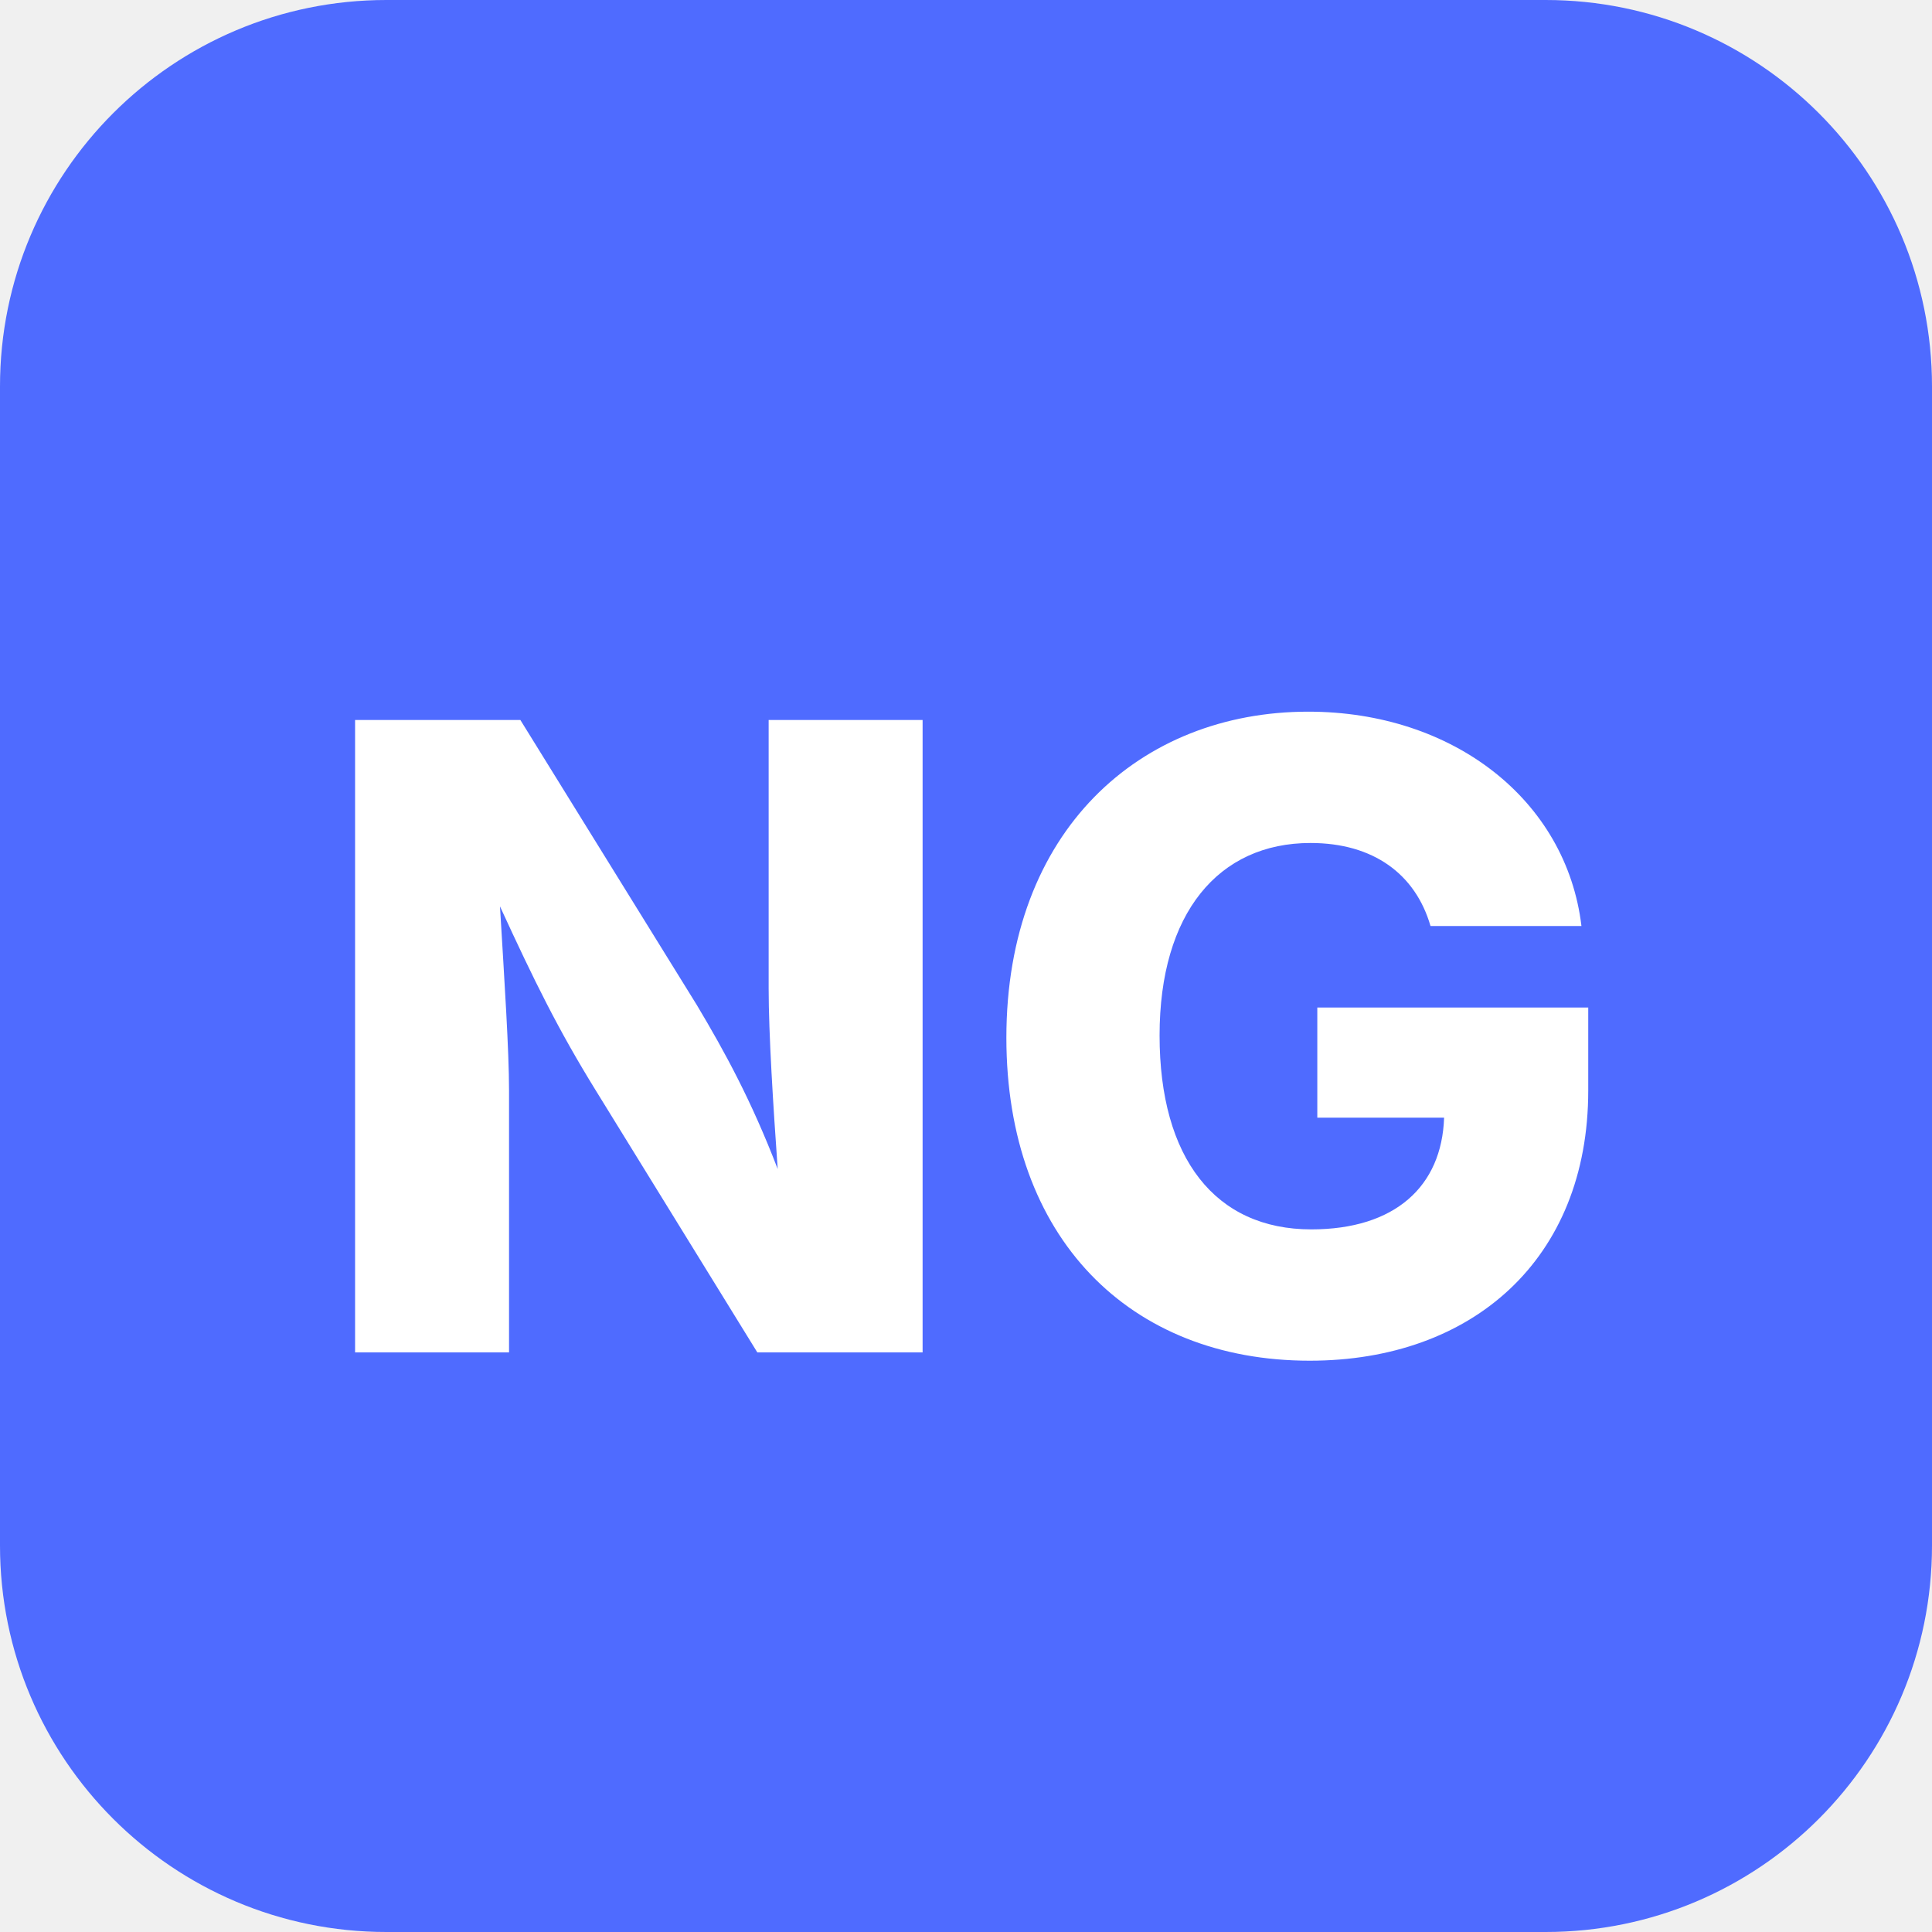
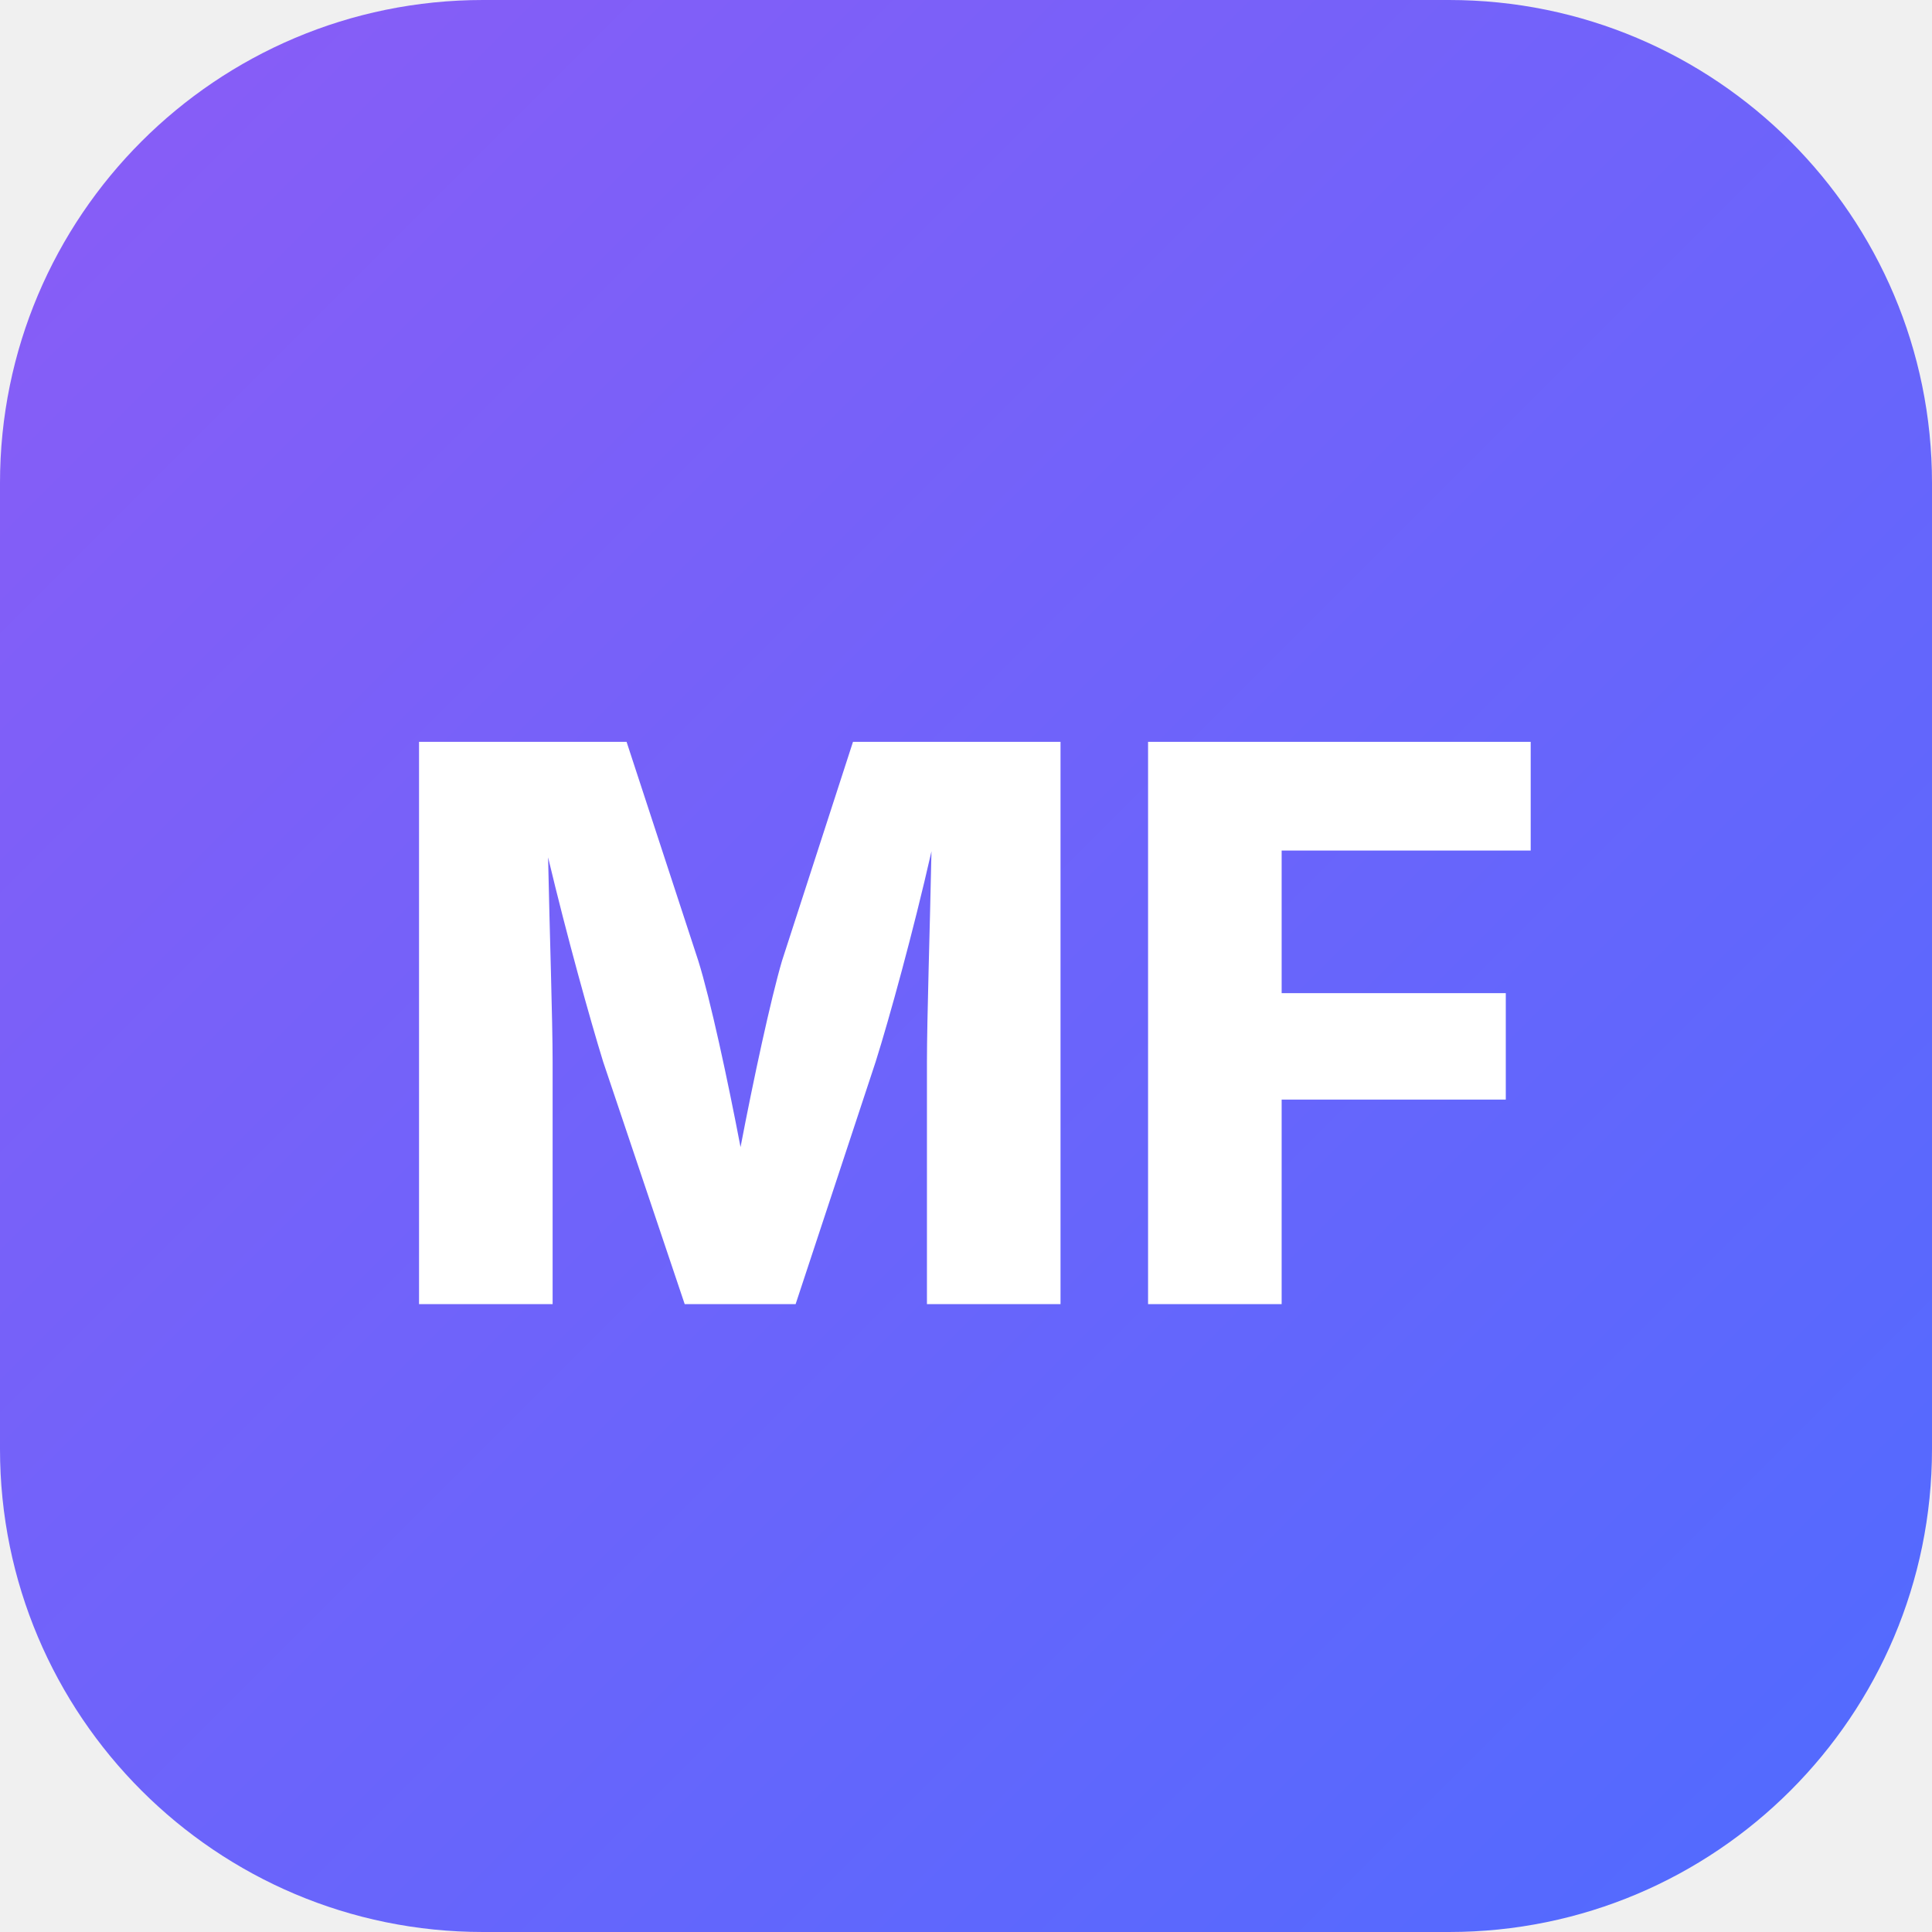
<svg xmlns="http://www.w3.org/2000/svg" viewBox="0 0 40 40">
-   <rect width="40" height="40" rx="8" fill="#4f6bff" />
-   <text x="20" y="28" font-family="Inter, sans-serif" font-size="18" font-weight="800" fill="white" text-anchor="middle">NG</text>
+   <defs>
+     <linearGradient id="g" x1="0" y1="0" x2="1" y2="1">
+       <stop offset="0" stop-color="#8b5cf6" />
+       <stop offset="1" stop-color="#4f6bff" />
+     </linearGradient>
+   </defs>
+   <rect width="40" height="40" rx="10" fill="url(#g)" />
+   <text x="20" y="27" font-family="Inter, sans-serif" font-size="16" font-weight="800" fill="white" text-anchor="middle">MF</text>
</svg>
